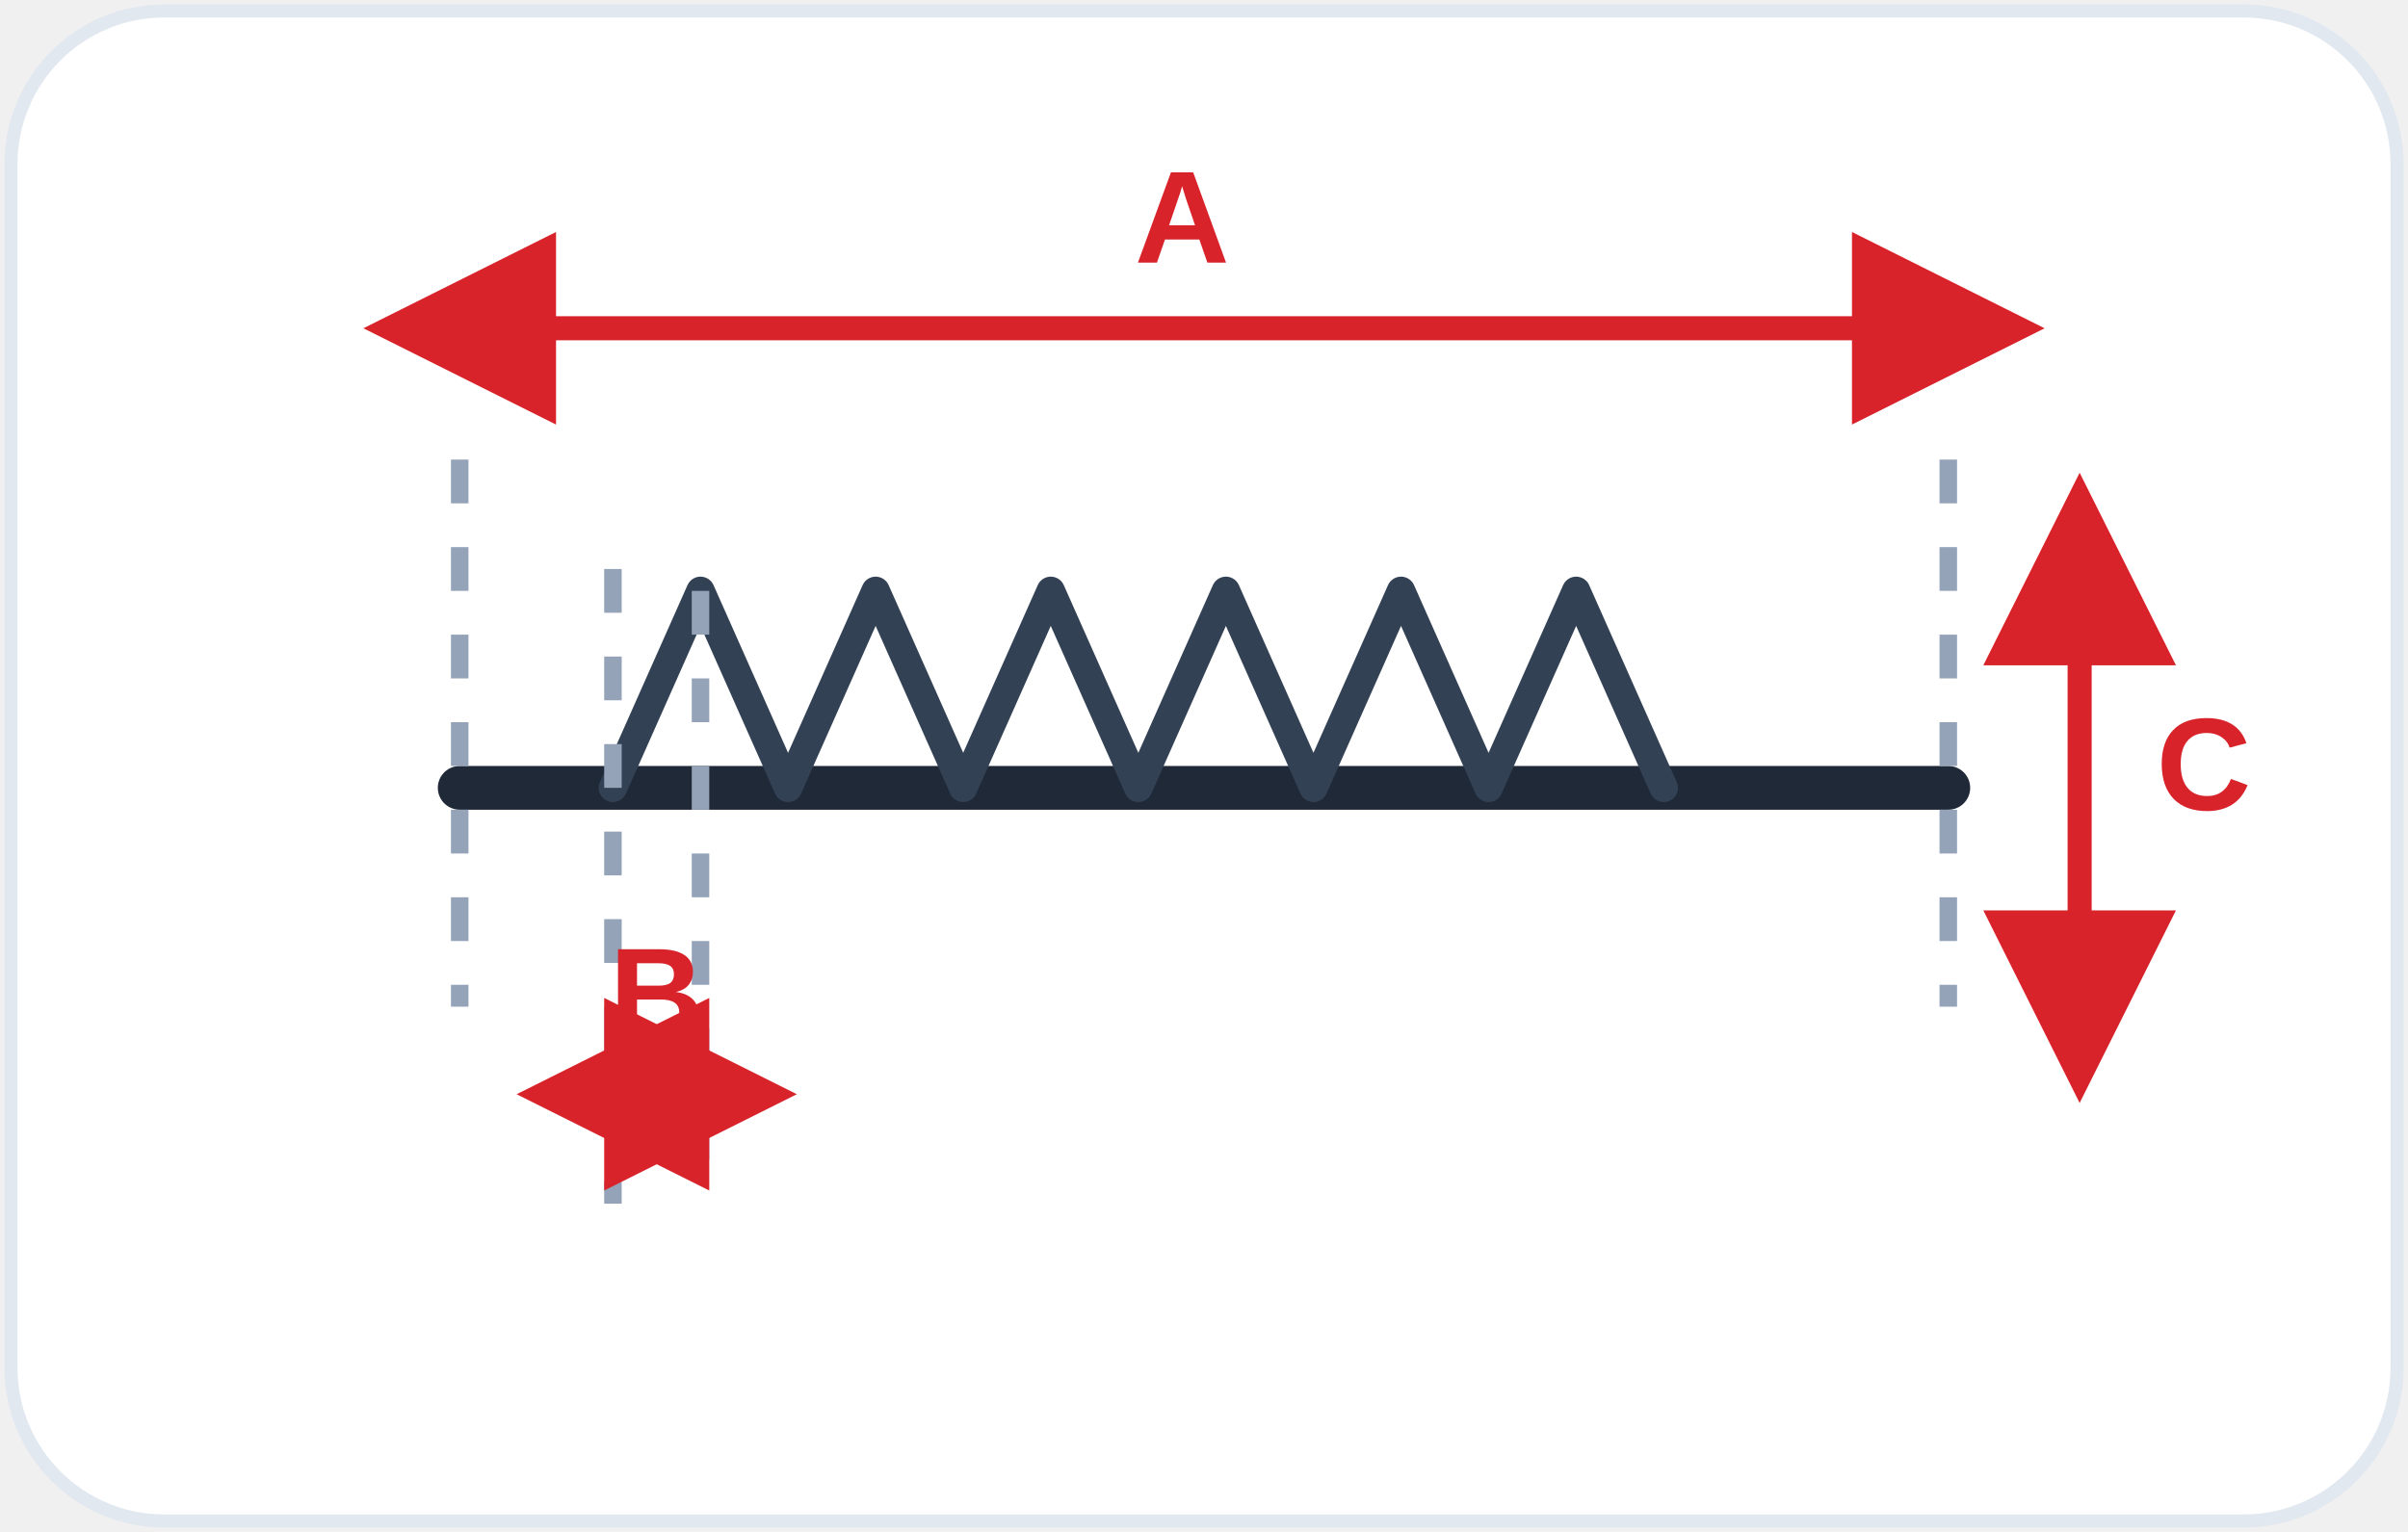
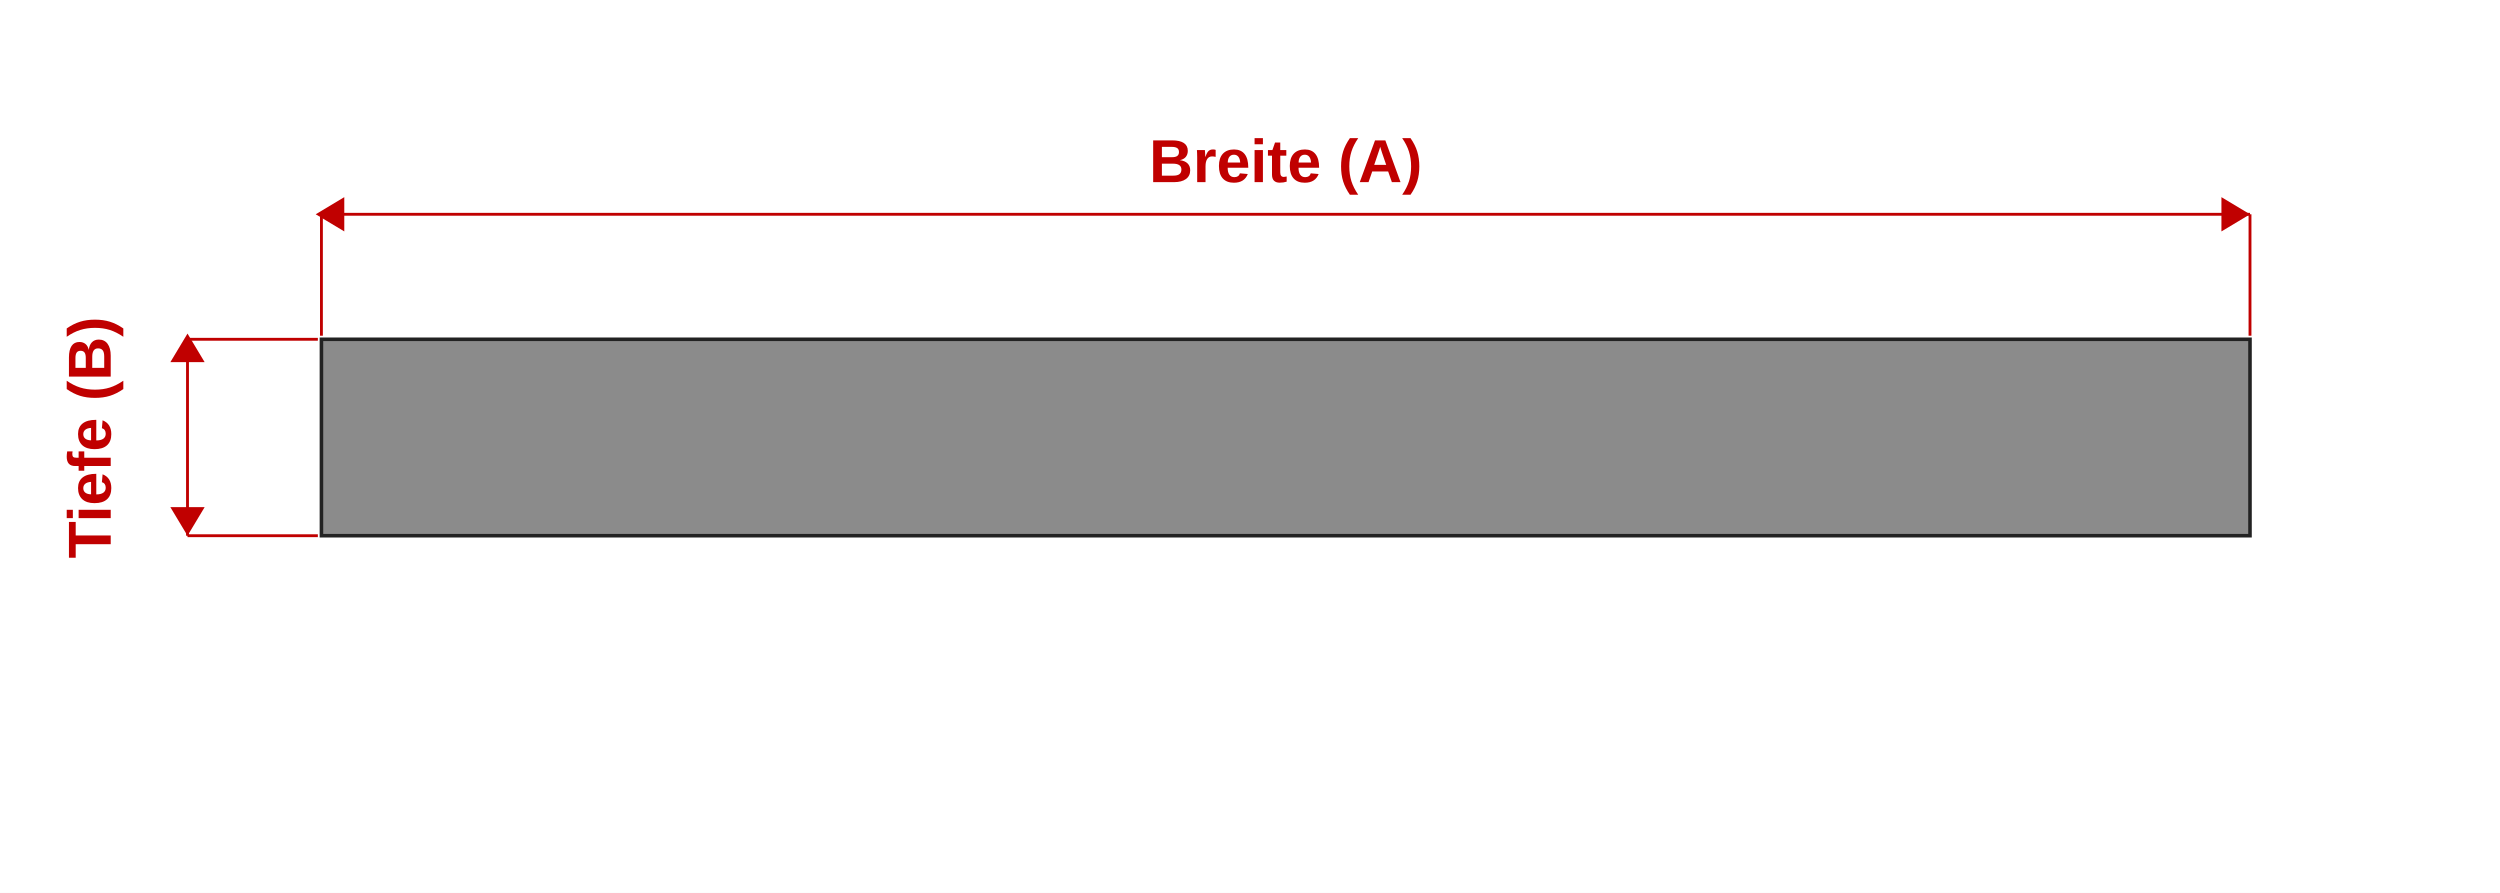
- <svg xmlns="http://www.w3.org/2000/svg" viewBox="0 0 220 140" role="img" aria-labelledby="t d">
+ <svg xmlns="http://www.w3.org/2000/svg" width="1400" height="500" viewBox="0 0 1400 500">
  <defs>
-     <marker id="arrow" markerWidth="8" markerHeight="8" refX="4" refY="4" orient="auto-start-reverse">
-       <path d="M0,0 L8,4 L0,8 z" fill="#d8232a" />
+     <marker id="arrowStart" markerWidth="12" markerHeight="12" refX="2" refY="6" orient="auto" markerUnits="strokeWidth">
+       <path d="M 10 0 L 0 6 L 10 12 z" fill="#c00000" />
    </marker>
-     <style>
-       .outline { fill: none; stroke: #1f2937; stroke-width: 4; stroke-linecap: round; stroke-linejoin: round; }
-       .fold { fill: none; stroke: #334155; stroke-width: 2.6; stroke-linecap: round; stroke-linejoin: round; }
-       .dim { fill: none; stroke: #d8232a; stroke-width: 2.2; stroke-linecap: round; stroke-linejoin: round; marker-start: url(#arrow); marker-end: url(#arrow); }
-       .ext { fill: none; stroke: #94a3b8; stroke-width: 1.6; stroke-dasharray: 4 4; }
-       .txt { fill: #d8232a; font: 700 12px Arial, Helvetica, sans-serif; }
-       .base { fill: #ffffff; stroke: #e2e8f0; stroke-width: 1.2; }
-     </style>
+     <marker id="arrowEnd" markerWidth="12" markerHeight="12" refX="10" refY="6" orient="auto" markerUnits="strokeWidth">
+       <path d="M 0 0 L 10 6 L 0 12 z" fill="#c00000" />
+     </marker>
  </defs>
-   <rect class="base" x="1" y="1" width="218" height="138" rx="14" />
-   <path class="outline" d="M42 72 H178" />
-   <path class="fold" d="M56 72 l8 -18 l8 18 l8 -18 l8 18 l8 -18 l8 18 l8 -18 l8 18 l8 -18 l8 18 l8 -18 l8 18" />
-   <line class="ext" x1="42" y1="42" x2="42" y2="92" />
-   <line class="ext" x1="178" y1="42" x2="178" y2="92" />
-   <line class="dim" x1="42" y1="30" x2="178" y2="30" />
-   <text class="txt" x="108" y="24" text-anchor="middle">A</text>
-   <line class="ext" x1="56" y1="52" x2="56" y2="110" />
-   <line class="ext" x1="64" y1="54" x2="64" y2="110" />
-   <line class="dim" x1="56" y1="100" x2="64" y2="100" />
-   <text class="txt" x="60" y="95" text-anchor="middle">B</text>
-   <line class="dim" x1="190" y1="52" x2="190" y2="92" />
-   <text class="txt" x="197" y="74">C</text>
+   <rect x="0" y="0" width="1400" height="500" fill="white" />
+   <rect x="180" y="190" width="1080" height="110" fill="#8b8b8b" stroke="#222222" stroke-width="2" />
+   <line x1="180" y1="120" x2="180" y2="188" stroke="#c00000" stroke-width="1.6" />
+   <line x1="1260" y1="120" x2="1260" y2="188" stroke="#c00000" stroke-width="1.6" />
+   <line x1="180" y1="120" x2="1260" y2="120" stroke="#c00000" stroke-width="1.6" marker-start="url(#arrowStart)" marker-end="url(#arrowEnd)" />
+   <text x="720.0" y="102" text-anchor="middle" font-family="Arial, Helvetica, sans-serif" font-size="34" font-weight="600" fill="#c00000">Breite (A)</text>
+   <line x1="105" y1="190" x2="178" y2="190" stroke="#c00000" stroke-width="1.6" />
+   <line x1="105" y1="300" x2="178" y2="300" stroke="#c00000" stroke-width="1.6" />
+   <line x1="105" y1="190" x2="105" y2="300" stroke="#c00000" stroke-width="1.6" marker-start="url(#arrowStart)" marker-end="url(#arrowEnd)" />
+   <text x="62" y="245.0" text-anchor="middle" font-family="Arial, Helvetica, sans-serif" font-size="34" font-weight="600" fill="#c00000" transform="rotate(-90 62 245.0)">Tiefe (B)</text>
</svg>
